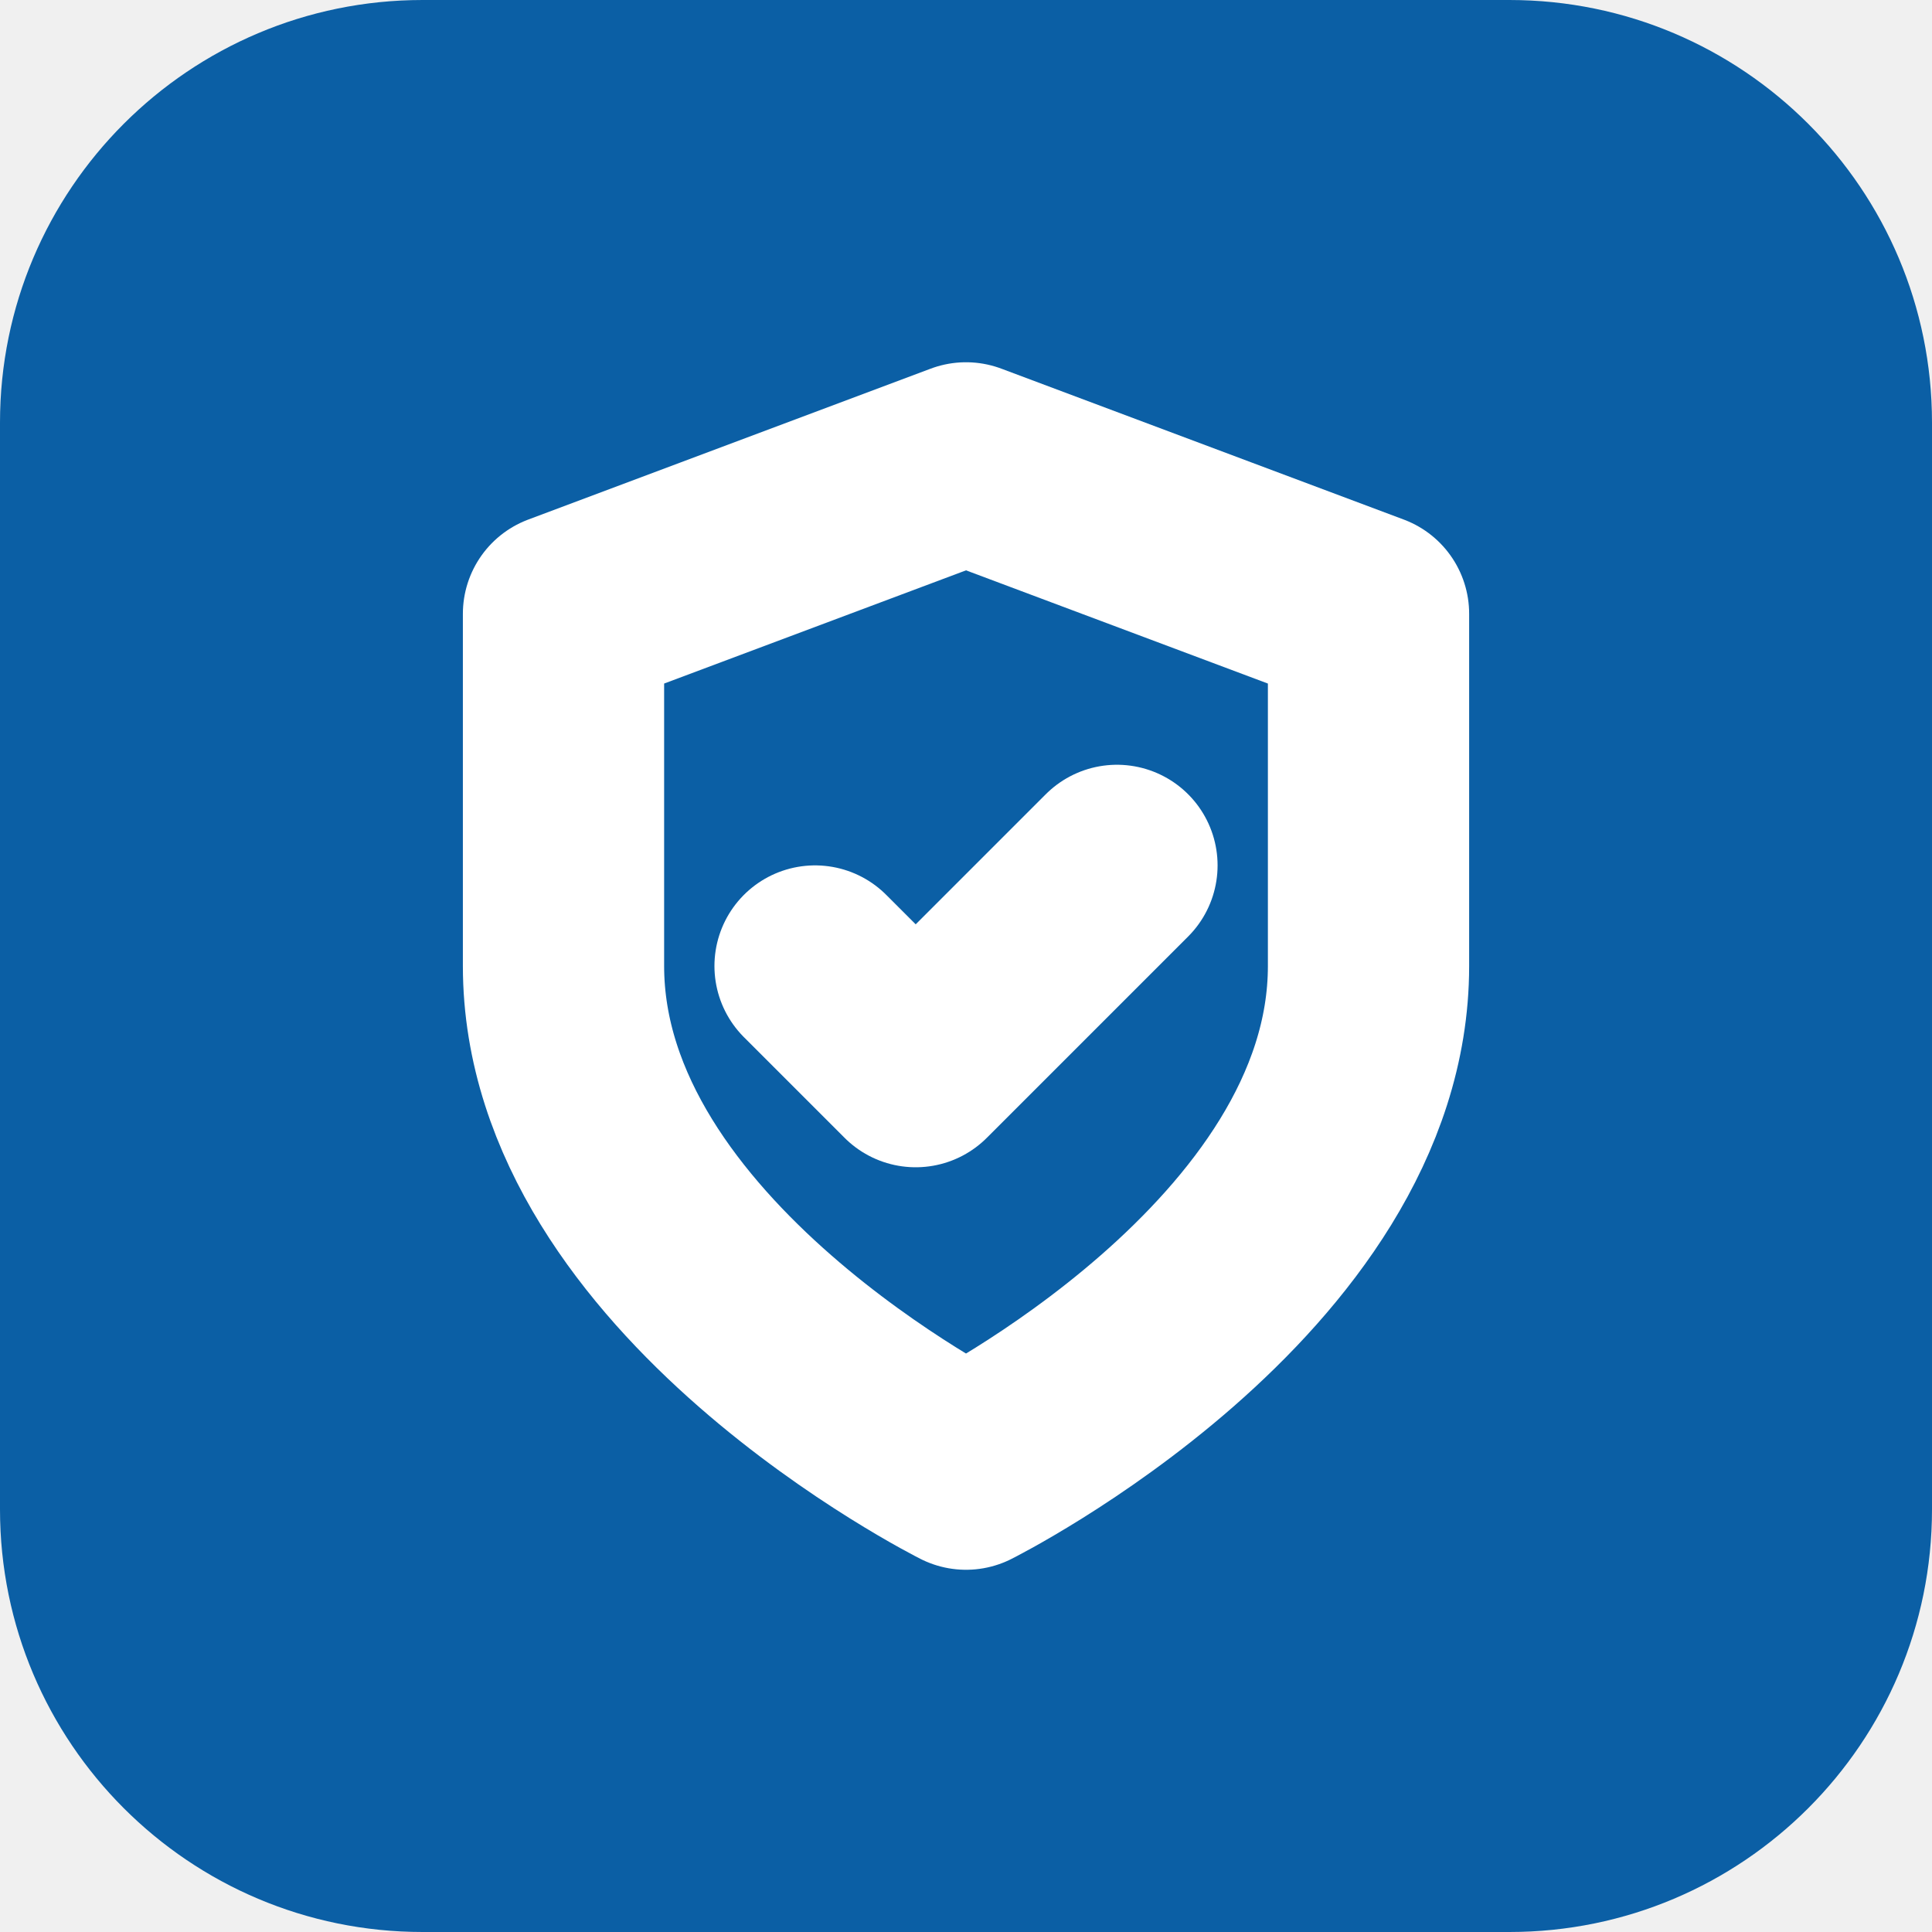
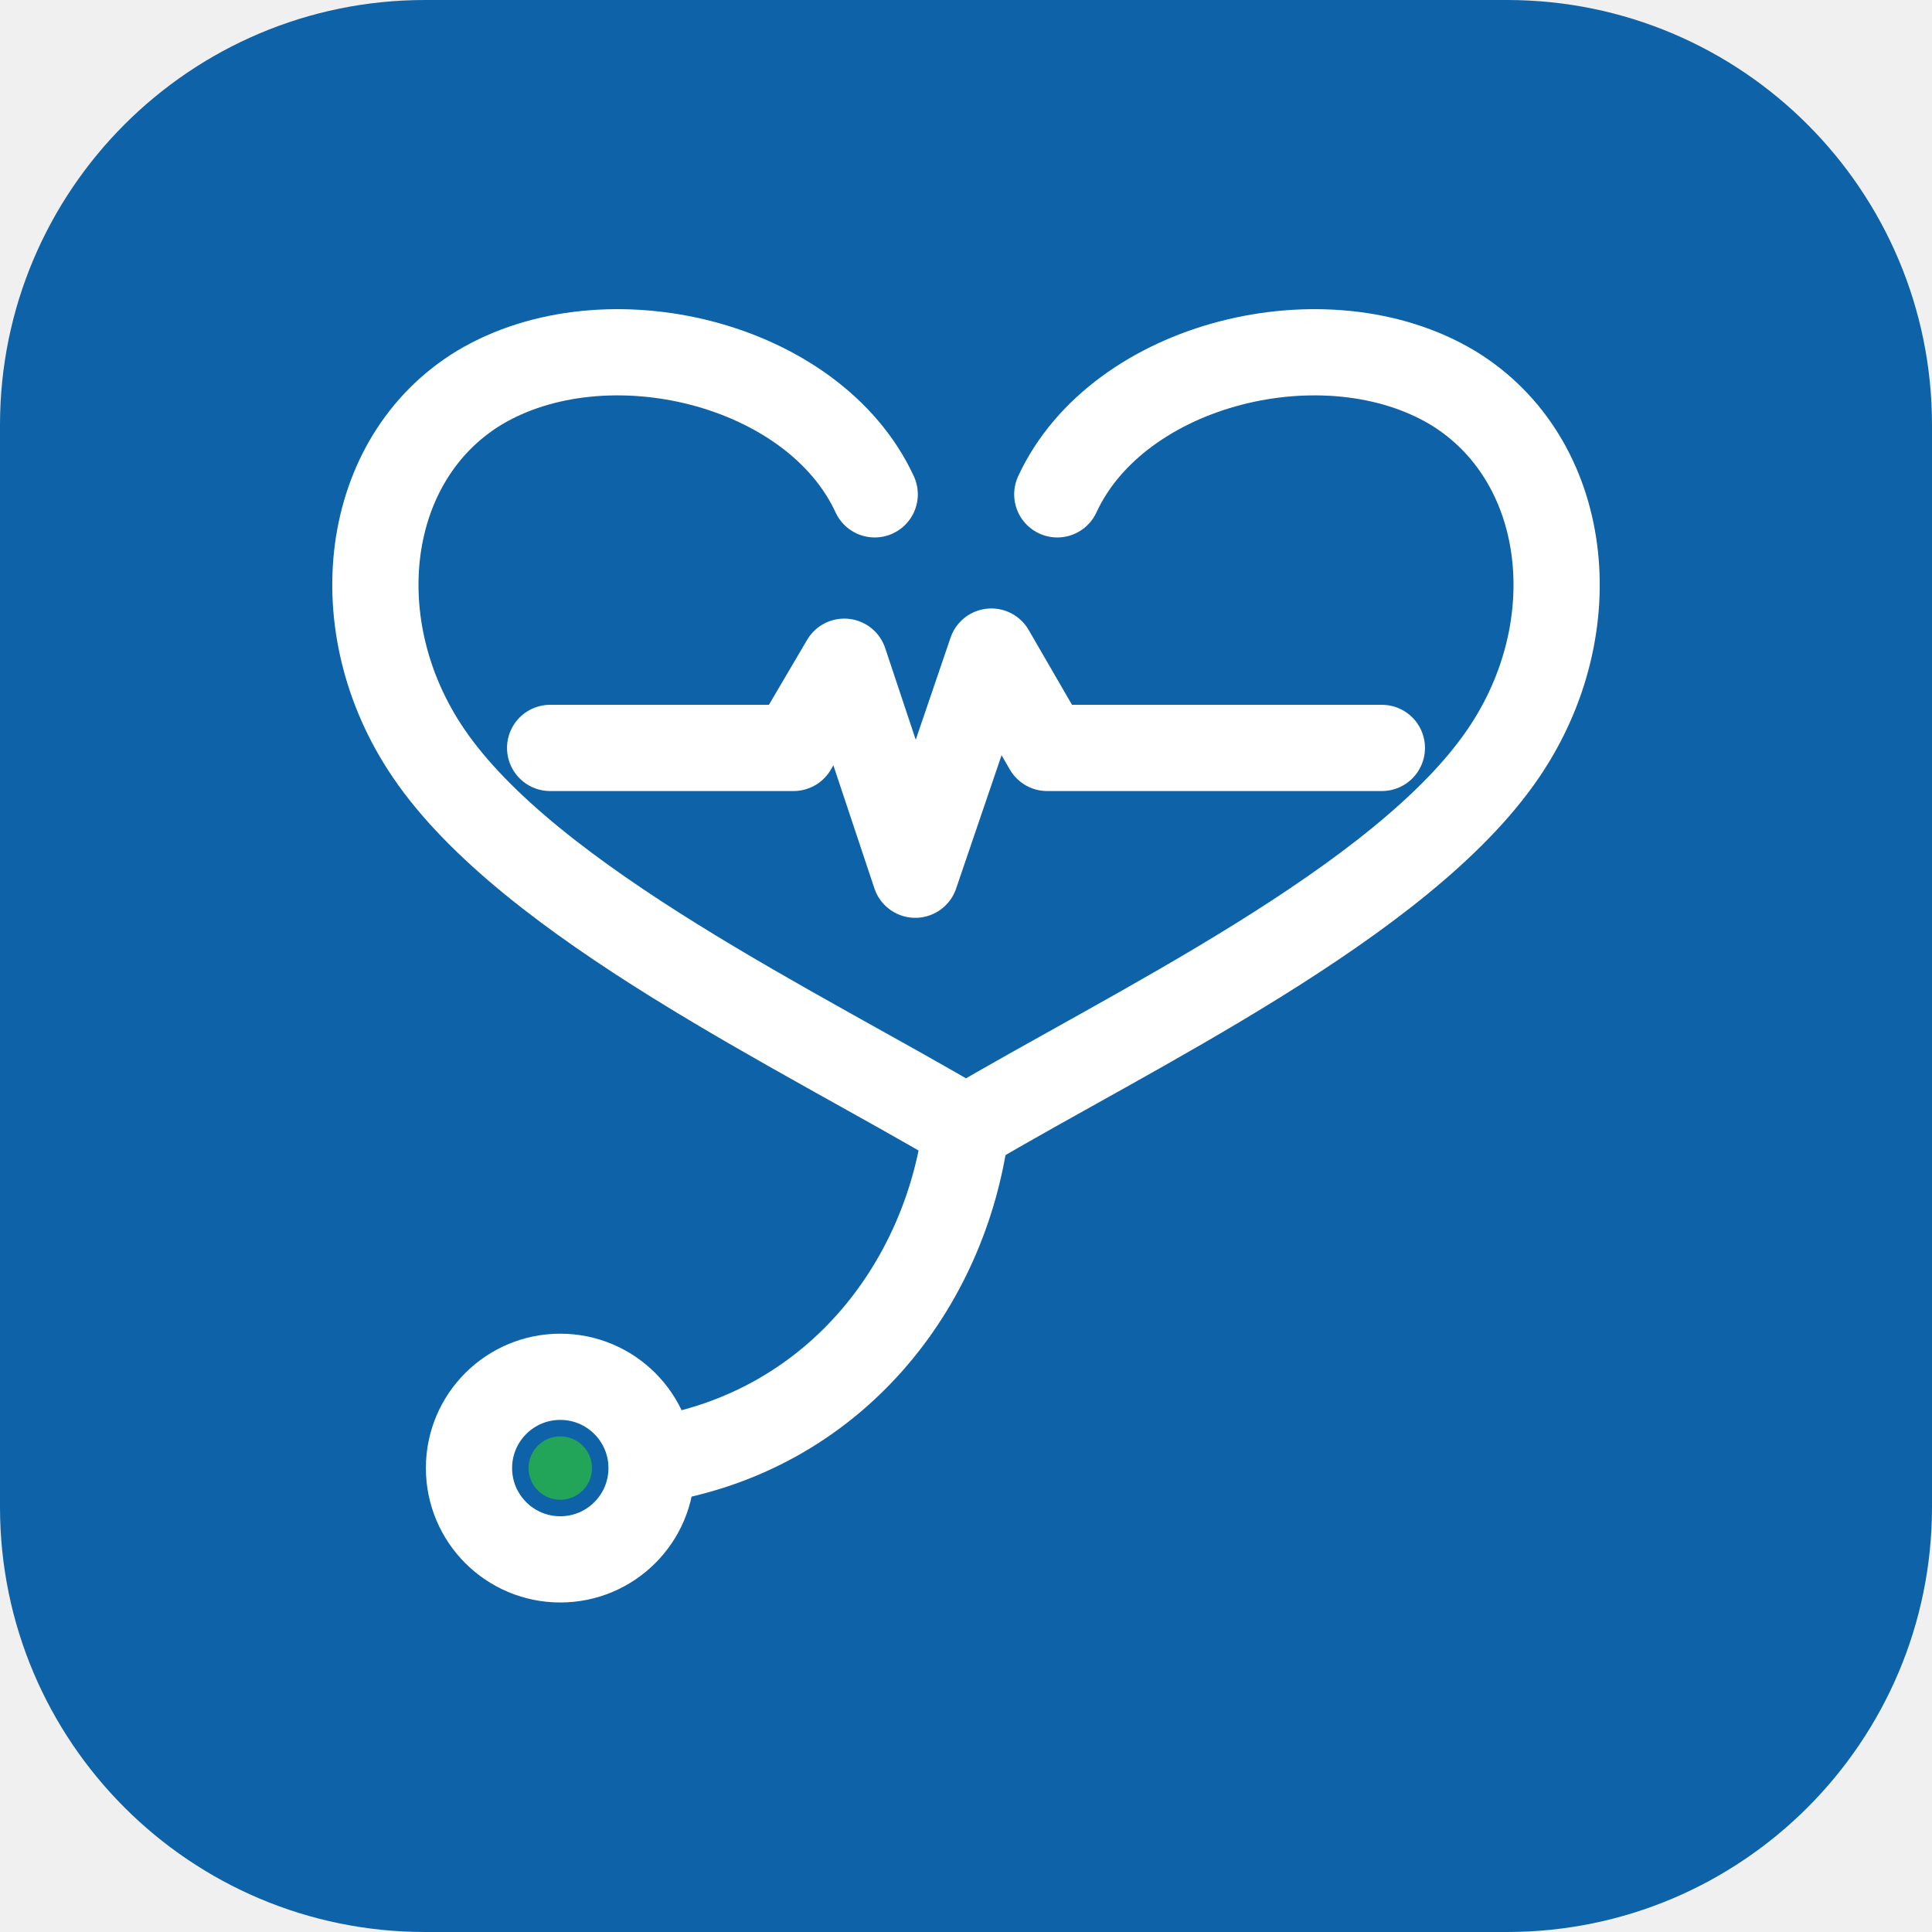
- <svg xmlns="http://www.w3.org/2000/svg" viewBox="0 0 64 64">
-   <rect width="64" height="64" rx="14" fill="#0B5FA5" />
-   <g fill="none" stroke="#fff" stroke-width="4" stroke-linecap="round" stroke-linejoin="round" transform="translate(12 12) scale(1.6667)">
-     <path d="M12 22s8-4 8-10V5l-8-3-8 3v7c0 6 8 10 8 10Z" />
-     <path d="m9 12 2 2 4-4" />
+ <svg xmlns="http://www.w3.org/2000/svg" viewBox="-6.095 -6.095 76.19 76.19">
+   <rect x="-6.095" y="-6.095" width="76.19" height="76.19" rx="16.762" fill="#0E63A8" />
+   <g fill="none" stroke-width="3.4" stroke-linecap="round" stroke-linejoin="round">
+     <path d="M28.4 13.4C26 8.2 17.8 6.2 12.8 9.2 8.2 12 7.4 18.6 10.8 23.6 14.8 29.5 25.6 34.6 32 38.4M35.6 13.4C38 8.2 46.2 6.2 51.2 9.2 55.8 12 56.6 18.6 53.2 23.6 49.2 29.5 38.4 34.6 32 38.4" stroke="#FFFFFF" />
+     <path d="M32 38.4C31.2 44.6 26.8 50.4 19.6 51.5" stroke="#FFFFFF" />
+     <path d="M15.6 23.4H25.2L27.2 20 30 28.4 33 19.6 35.2 23.4H48.4" stroke="#FFFFFF" />
+     <circle cx="16" cy="51.8" r="3.6" stroke="#FFFFFF" />
  </g>
+   <circle cx="16" cy="51.8" r="1.25" fill="#22A559" />
</svg>
